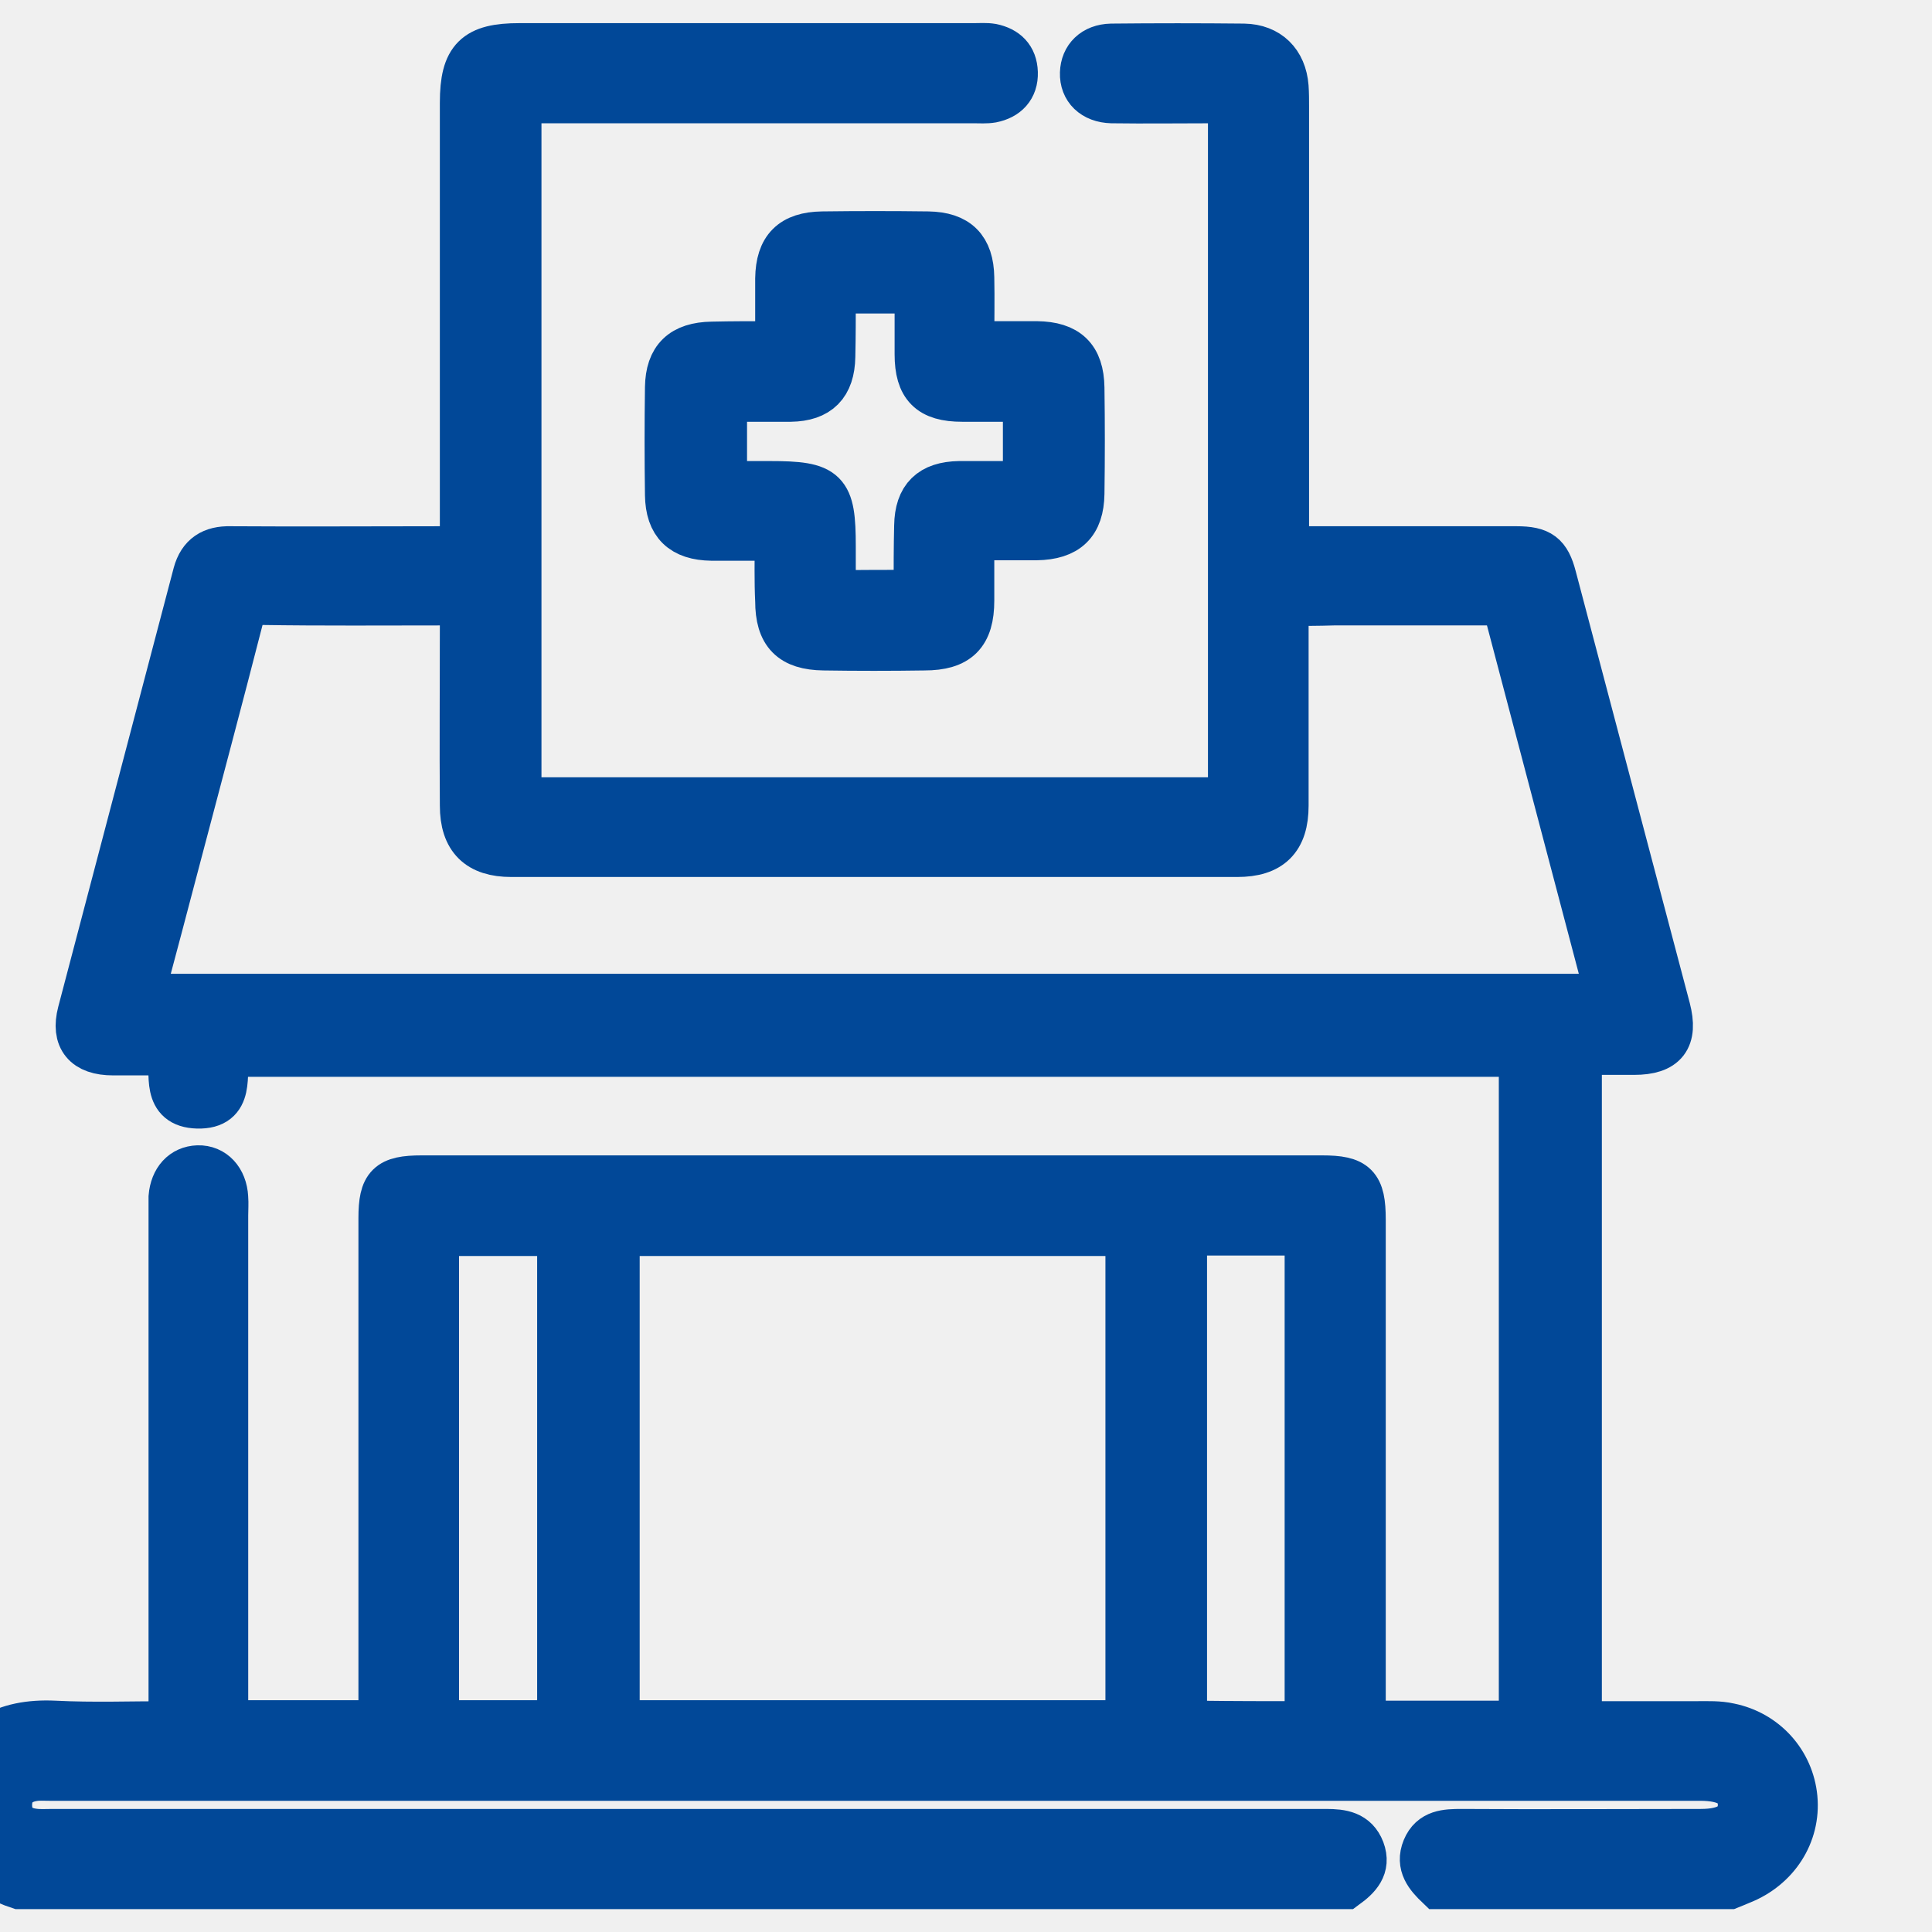
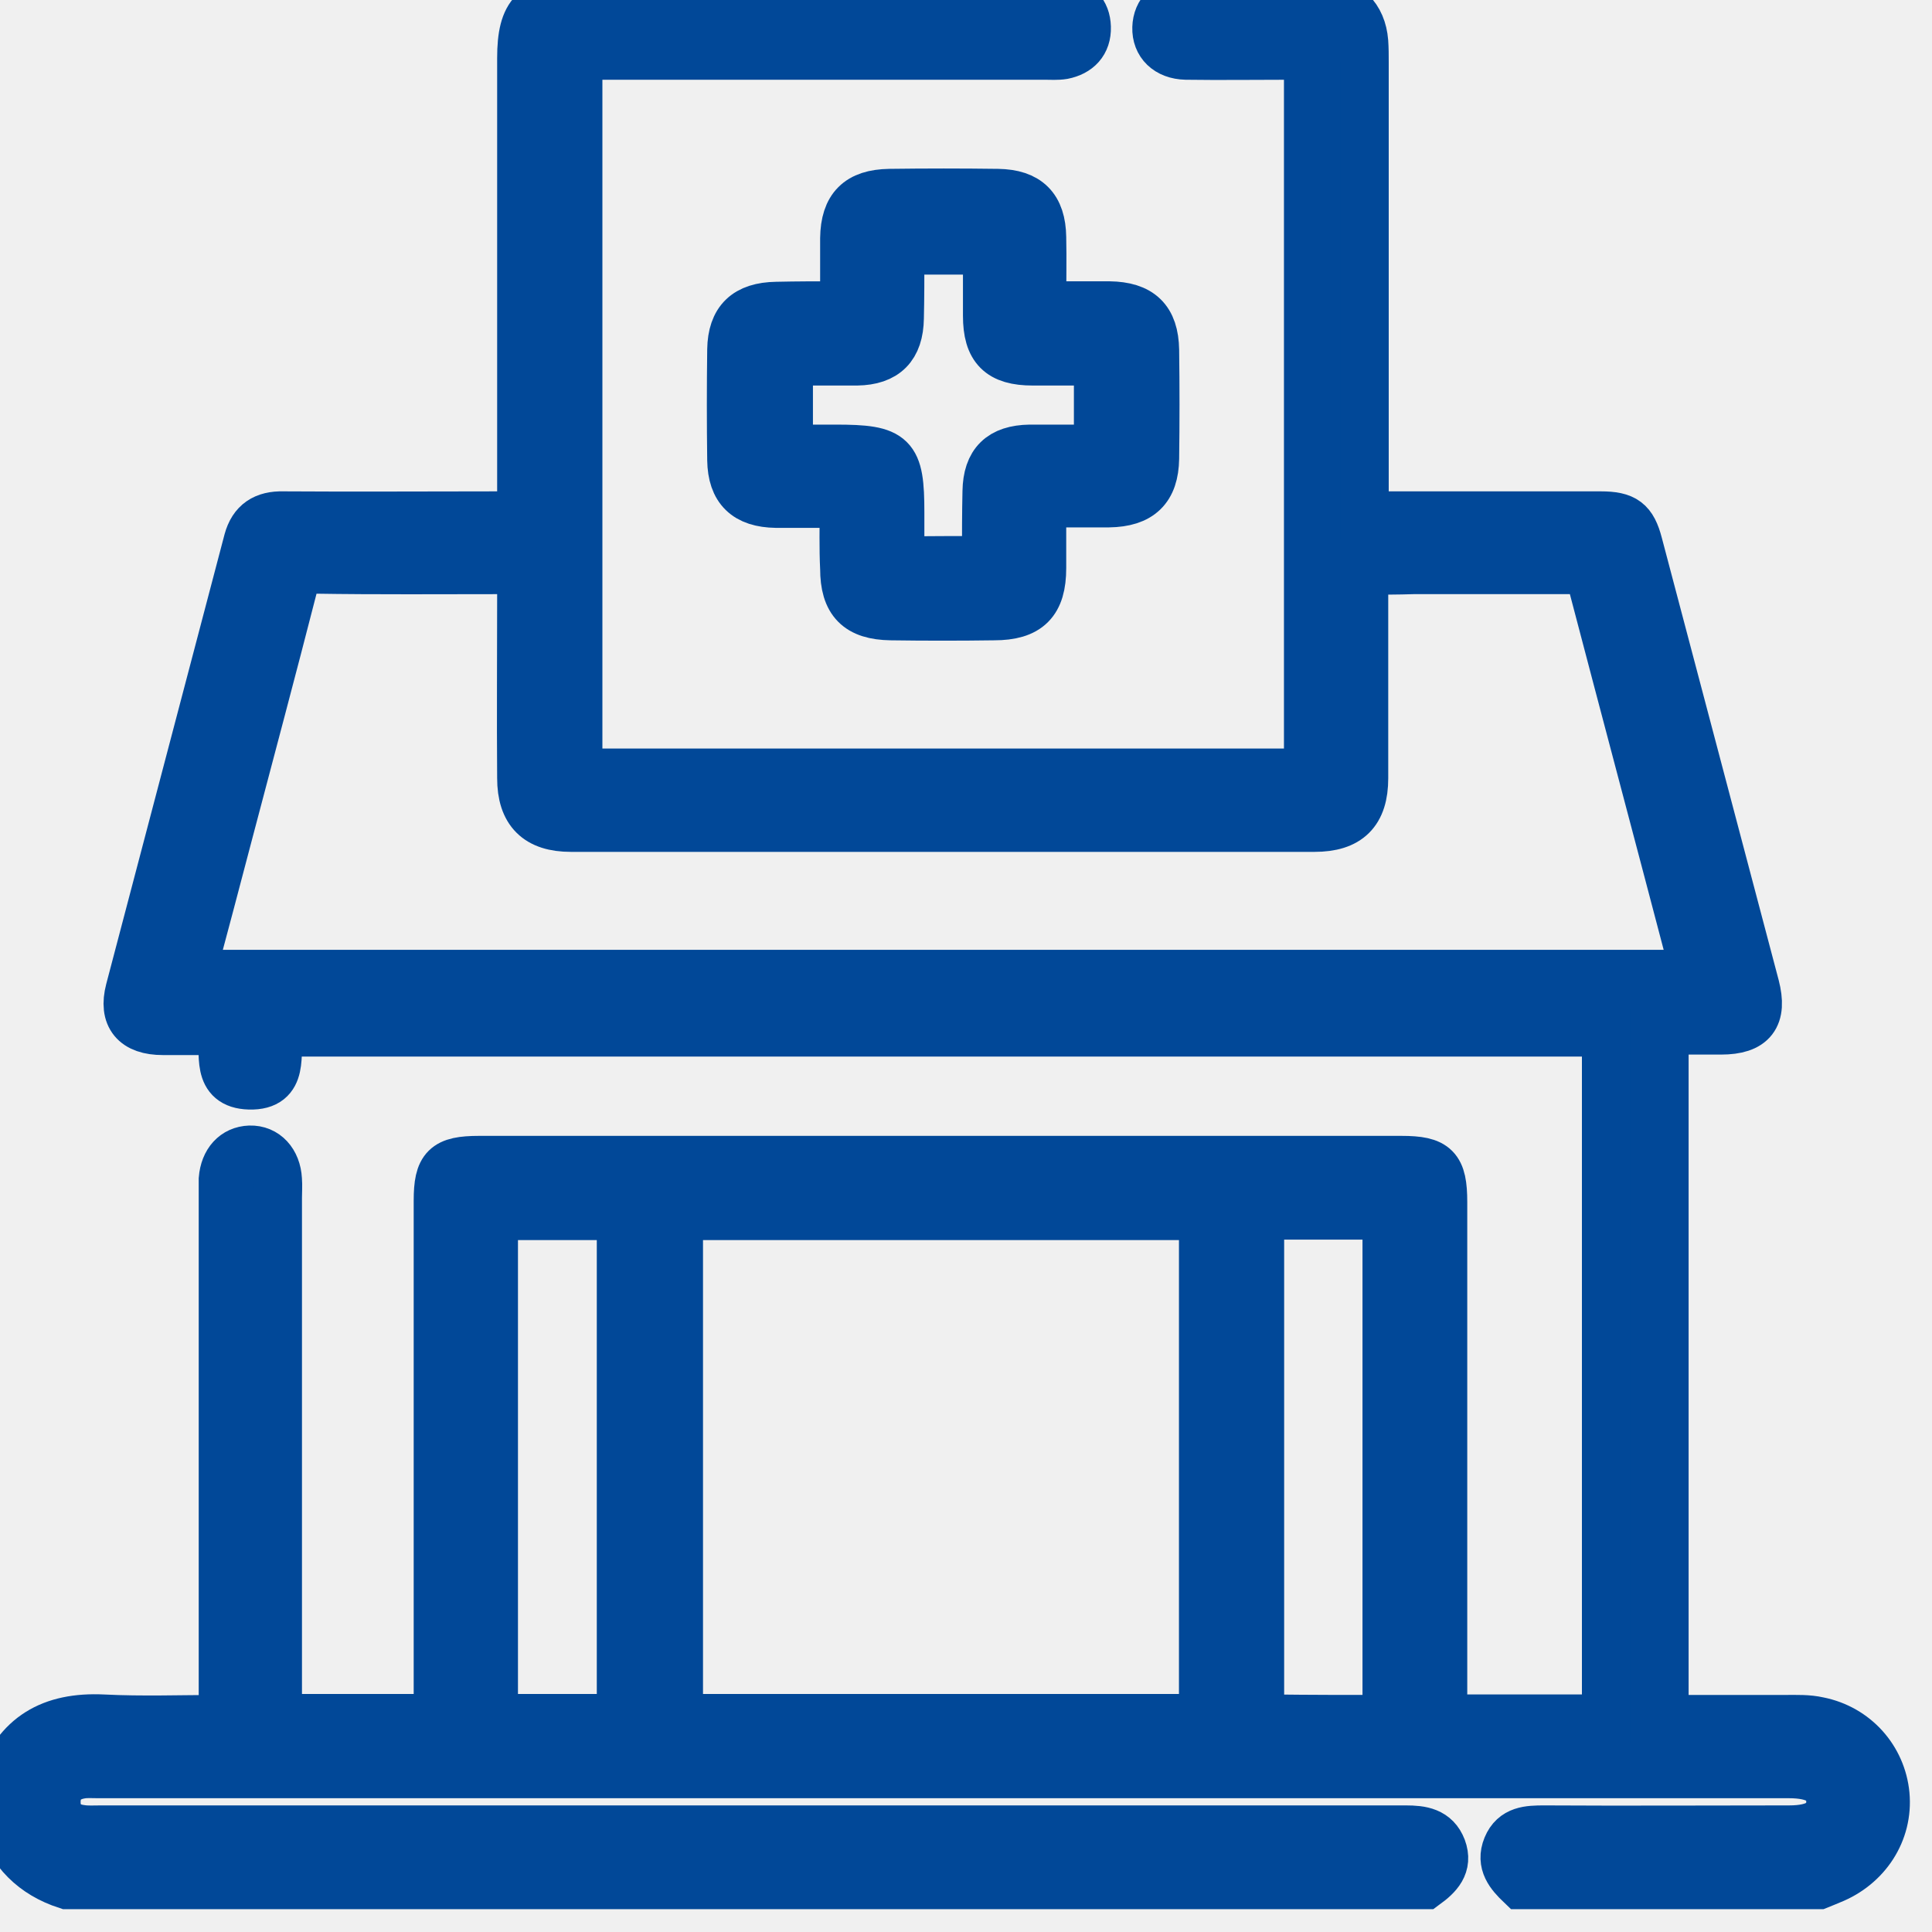
- <svg xmlns="http://www.w3.org/2000/svg" width="42" height="42" viewBox="0 0 42 42" fill="none">
-   <g id="Frame" clip-path="url(#clip0_2198_2935)">
-     <g id="Group">
-       <g id="Vector">
-         <path d="M-1 38.888C-0.646 37.836 0.094 37.419 1.188 37.471C2.021 37.513 2.844 37.482 3.729 37.482C3.729 37.284 3.729 37.117 3.729 36.95C3.729 33.44 3.729 29.919 3.729 26.409C3.729 26.284 3.729 26.148 3.729 26.023C3.76 25.648 3.979 25.409 4.302 25.398C4.635 25.388 4.875 25.648 4.896 26.034C4.906 26.159 4.896 26.294 4.896 26.419C4.896 29.919 4.896 33.419 4.896 36.93C4.896 37.096 4.896 37.263 4.896 37.461C6.031 37.461 7.135 37.461 8.292 37.461C8.292 37.325 8.292 37.169 8.292 37.023C8.292 33.513 8.292 29.992 8.292 26.482C8.292 25.773 8.448 25.617 9.167 25.617C15.688 25.617 22.208 25.617 28.74 25.617C29.469 25.617 29.625 25.773 29.625 26.513C29.625 30.003 29.625 33.492 29.625 36.982C29.625 37.138 29.625 37.294 29.625 37.471C30.792 37.471 31.927 37.471 33.083 37.471C33.083 32.607 33.083 27.773 33.083 22.909C23.698 22.909 14.333 22.909 4.927 22.909C4.833 23.346 5.062 24.055 4.292 24.034C3.573 24.013 3.771 23.367 3.708 22.878C3.281 22.878 2.865 22.878 2.458 22.878C1.854 22.878 1.604 22.576 1.75 22.013C2.583 18.836 3.427 15.648 4.26 12.471C4.365 12.086 4.615 11.93 5.01 11.94C6.531 11.95 8.052 11.94 9.583 11.94C9.729 11.94 9.865 11.94 10.062 11.94C10.062 11.742 10.062 11.575 10.062 11.409C10.062 8.346 10.062 5.294 10.062 2.232C10.062 1.273 10.344 1.003 11.292 1.003C14.583 1.003 17.875 1.003 21.177 1.003C21.302 1.003 21.438 0.992 21.562 1.013C21.865 1.076 22.052 1.253 22.062 1.576C22.073 1.909 21.875 2.107 21.562 2.169C21.438 2.19 21.302 2.18 21.177 2.18C18.042 2.18 14.906 2.18 11.76 2.18C11.604 2.18 11.448 2.18 11.271 2.18C11.271 7.263 11.271 12.315 11.271 17.398C16.438 17.398 21.583 17.398 26.76 17.398C26.76 12.336 26.76 7.294 26.76 2.18C26.625 2.18 26.49 2.18 26.354 2.18C25.625 2.18 24.896 2.19 24.167 2.18C23.771 2.169 23.531 1.93 23.542 1.586C23.552 1.253 23.781 1.023 24.156 1.013C25.115 1.003 26.083 1.003 27.042 1.013C27.573 1.023 27.906 1.357 27.948 1.888C27.958 2.034 27.958 2.169 27.958 2.315C27.958 5.336 27.958 8.357 27.958 11.378C27.958 11.544 27.958 11.711 27.958 11.94C28.125 11.94 28.26 11.94 28.396 11.94C29.917 11.94 31.438 11.94 32.969 11.94C33.479 11.94 33.646 12.065 33.771 12.544C34.594 15.669 35.427 18.805 36.25 21.93C36.417 22.576 36.198 22.867 35.521 22.867C35.135 22.867 34.74 22.867 34.323 22.867C34.323 27.742 34.323 32.586 34.323 37.482C35.188 37.482 36.042 37.482 36.896 37.482C37.125 37.482 37.365 37.471 37.594 37.523C38.375 37.68 38.938 38.315 39.01 39.086C39.083 39.878 38.615 40.596 37.854 40.898C37.771 40.93 37.688 40.971 37.604 41.003C35.49 41.003 33.385 41.003 31.271 41.003C31.042 40.784 30.833 40.544 30.979 40.19C31.125 39.836 31.438 39.825 31.771 39.825C33.5 39.836 35.229 39.825 36.969 39.825C37.562 39.825 37.844 39.628 37.844 39.232C37.844 38.836 37.552 38.648 36.958 38.648C25 38.648 13.031 38.648 1.073 38.648C0.958 38.648 0.833 38.638 0.719 38.659C0.396 38.711 0.198 38.909 0.198 39.242C0.198 39.575 0.396 39.773 0.719 39.815C0.854 39.836 1 39.825 1.146 39.825C10.375 39.825 19.604 39.825 28.833 39.825C29.167 39.825 29.469 39.867 29.604 40.221C29.74 40.586 29.521 40.805 29.25 41.003C19.635 41.003 10.031 41.003 0.417 41.003C-0.292 40.773 -0.76 40.305 -0.99 39.596C-1 39.357 -1 39.117 -1 38.888ZM27.948 13.107C27.948 13.305 27.948 13.461 27.948 13.607C27.948 14.909 27.948 16.211 27.948 17.513C27.948 18.242 27.615 18.565 26.896 18.565C21.635 18.565 16.375 18.565 11.115 18.565C10.406 18.565 10.062 18.232 10.062 17.513C10.052 16.211 10.062 14.909 10.062 13.607C10.062 13.45 10.062 13.294 10.062 13.117C9.917 13.107 9.802 13.096 9.688 13.096C8.344 13.096 7 13.107 5.667 13.086C5.385 13.086 5.292 13.18 5.229 13.44C4.781 15.19 4.312 16.94 3.854 18.68C3.594 19.669 3.333 20.659 3.062 21.669C13.708 21.669 24.323 21.669 34.938 21.669C34.938 21.617 34.948 21.576 34.938 21.544C34.219 18.805 33.49 16.065 32.771 13.325C32.708 13.096 32.583 13.096 32.396 13.096C31.26 13.096 30.135 13.096 29 13.096C28.656 13.107 28.323 13.107 27.948 13.107ZM24.531 26.805C20.802 26.805 17.104 26.805 13.406 26.805C13.406 30.378 13.406 33.919 13.406 37.461C17.125 37.461 20.823 37.461 24.531 37.461C24.531 33.909 24.531 30.367 24.531 26.805ZM9.479 37.461C10.406 37.461 11.281 37.461 12.177 37.461C12.177 33.898 12.177 30.357 12.177 26.805C11.271 26.805 10.375 26.805 9.479 26.805C9.479 30.367 9.479 33.898 9.479 37.461ZM28.427 37.482C28.427 33.888 28.427 30.346 28.427 26.794C27.521 26.794 26.635 26.794 25.74 26.794C25.74 30.357 25.74 33.898 25.74 37.461C25.833 37.461 25.906 37.471 25.99 37.471C26.792 37.482 27.594 37.482 28.427 37.482Z" fill="#014898" />
-         <path d="M16.906 11.69C16.396 11.69 15.927 11.69 15.469 11.69C14.833 11.68 14.531 11.388 14.521 10.763C14.51 9.982 14.51 9.201 14.521 8.419C14.531 7.794 14.833 7.503 15.479 7.492C15.917 7.482 16.365 7.482 16.802 7.482C16.823 7.482 16.844 7.461 16.917 7.43C16.917 6.982 16.917 6.523 16.917 6.055C16.927 5.398 17.219 5.107 17.875 5.096C18.646 5.086 19.406 5.086 20.177 5.096C20.812 5.107 21.104 5.398 21.115 6.034C21.125 6.503 21.115 6.961 21.115 7.482C21.615 7.482 22.073 7.482 22.542 7.482C23.198 7.492 23.5 7.773 23.51 8.43C23.521 9.201 23.521 9.961 23.51 10.732C23.5 11.378 23.198 11.669 22.531 11.68C22.073 11.68 21.625 11.68 21.115 11.68C21.115 12.148 21.115 12.607 21.115 13.055C21.115 13.784 20.823 14.075 20.094 14.075C19.365 14.086 18.635 14.086 17.906 14.075C17.208 14.065 16.917 13.773 16.917 13.065C16.896 12.638 16.906 12.19 16.906 11.69ZM19.885 12.888C19.906 12.836 19.917 12.815 19.927 12.794C19.927 12.336 19.927 11.888 19.938 11.43C19.948 10.815 20.24 10.534 20.854 10.523C21.333 10.523 21.812 10.523 22.302 10.523C22.302 9.888 22.302 9.294 22.302 8.669C21.823 8.669 21.365 8.669 20.917 8.669C20.219 8.669 19.948 8.398 19.948 7.701C19.948 7.242 19.948 6.773 19.948 6.315C19.302 6.315 18.708 6.315 18.135 6.315C18.115 6.378 18.104 6.398 18.104 6.43C18.104 6.867 18.104 7.315 18.094 7.753C18.083 8.367 17.792 8.659 17.188 8.669C16.708 8.669 16.229 8.669 15.74 8.669C15.74 9.305 15.74 9.898 15.74 10.523C16.094 10.523 16.406 10.523 16.729 10.523C17.969 10.523 18.104 10.659 18.104 11.878C18.104 12.211 18.104 12.544 18.104 12.898C18.708 12.888 19.302 12.888 19.885 12.888Z" fill="#014898" />
-         <path d="M-1 38.888C-0.646 37.836 0.094 37.419 1.188 37.471C2.021 37.513 2.844 37.482 3.729 37.482C3.729 37.284 3.729 37.117 3.729 36.95C3.729 33.44 3.729 29.919 3.729 26.409C3.729 26.284 3.729 26.148 3.729 26.023C3.76 25.648 3.979 25.409 4.302 25.398C4.635 25.388 4.875 25.648 4.896 26.034C4.906 26.159 4.896 26.294 4.896 26.419C4.896 29.919 4.896 33.419 4.896 36.93C4.896 37.096 4.896 37.263 4.896 37.461C6.031 37.461 7.135 37.461 8.292 37.461C8.292 37.325 8.292 37.169 8.292 37.023C8.292 33.513 8.292 29.992 8.292 26.482C8.292 25.773 8.448 25.617 9.167 25.617C15.688 25.617 22.208 25.617 28.74 25.617C29.469 25.617 29.625 25.773 29.625 26.513C29.625 30.003 29.625 33.492 29.625 36.982C29.625 37.138 29.625 37.294 29.625 37.471C30.792 37.471 31.927 37.471 33.083 37.471C33.083 32.607 33.083 27.773 33.083 22.909C23.698 22.909 14.333 22.909 4.927 22.909C4.833 23.346 5.062 24.055 4.292 24.034C3.573 24.013 3.771 23.367 3.708 22.878C3.281 22.878 2.865 22.878 2.458 22.878C1.854 22.878 1.604 22.576 1.75 22.013C2.583 18.836 3.427 15.648 4.26 12.471C4.365 12.086 4.615 11.93 5.01 11.94C6.531 11.95 8.052 11.94 9.583 11.94C9.729 11.94 9.865 11.94 10.062 11.94C10.062 11.742 10.062 11.575 10.062 11.409C10.062 8.346 10.062 5.294 10.062 2.232C10.062 1.273 10.344 1.003 11.292 1.003C14.583 1.003 17.875 1.003 21.177 1.003C21.302 1.003 21.438 0.992 21.562 1.013C21.865 1.076 22.052 1.253 22.062 1.576C22.073 1.909 21.875 2.107 21.562 2.169C21.438 2.19 21.302 2.18 21.177 2.18C18.042 2.18 14.906 2.18 11.76 2.18C11.604 2.18 11.448 2.18 11.271 2.18C11.271 7.263 11.271 12.315 11.271 17.398C16.438 17.398 21.583 17.398 26.76 17.398C26.76 12.336 26.76 7.294 26.76 2.18C26.625 2.18 26.49 2.18 26.354 2.18C25.625 2.18 24.896 2.19 24.167 2.18C23.771 2.169 23.531 1.93 23.542 1.586C23.552 1.253 23.781 1.023 24.156 1.013C25.115 1.003 26.083 1.003 27.042 1.013C27.573 1.023 27.906 1.357 27.948 1.888C27.958 2.034 27.958 2.169 27.958 2.315C27.958 5.336 27.958 8.357 27.958 11.378C27.958 11.544 27.958 11.711 27.958 11.94C28.125 11.94 28.26 11.94 28.396 11.94C29.917 11.94 31.438 11.94 32.969 11.94C33.479 11.94 33.646 12.065 33.771 12.544C34.594 15.669 35.427 18.805 36.25 21.93C36.417 22.576 36.198 22.867 35.521 22.867C35.135 22.867 34.74 22.867 34.323 22.867C34.323 27.742 34.323 32.586 34.323 37.482C35.188 37.482 36.042 37.482 36.896 37.482C37.125 37.482 37.365 37.471 37.594 37.523C38.375 37.68 38.938 38.315 39.01 39.086C39.083 39.878 38.615 40.596 37.854 40.898C37.771 40.93 37.688 40.971 37.604 41.003C35.49 41.003 33.385 41.003 31.271 41.003C31.042 40.784 30.833 40.544 30.979 40.19C31.125 39.836 31.438 39.825 31.771 39.825C33.5 39.836 35.229 39.825 36.969 39.825C37.562 39.825 37.844 39.628 37.844 39.232C37.844 38.836 37.552 38.648 36.958 38.648C25 38.648 13.031 38.648 1.073 38.648C0.958 38.648 0.833 38.638 0.719 38.659C0.396 38.711 0.198 38.909 0.198 39.242C0.198 39.575 0.396 39.773 0.719 39.815C0.854 39.836 1 39.825 1.146 39.825C10.375 39.825 19.604 39.825 28.833 39.825C29.167 39.825 29.469 39.867 29.604 40.221C29.74 40.586 29.521 40.805 29.25 41.003C19.635 41.003 10.031 41.003 0.417 41.003C-0.292 40.773 -0.76 40.305 -0.99 39.596C-1 39.357 -1 39.117 -1 38.888ZM27.948 13.107C27.948 13.305 27.948 13.461 27.948 13.607C27.948 14.909 27.948 16.211 27.948 17.513C27.948 18.242 27.615 18.565 26.896 18.565C21.635 18.565 16.375 18.565 11.115 18.565C10.406 18.565 10.062 18.232 10.062 17.513C10.052 16.211 10.062 14.909 10.062 13.607C10.062 13.45 10.062 13.294 10.062 13.117C9.917 13.107 9.802 13.096 9.688 13.096C8.344 13.096 7 13.107 5.667 13.086C5.385 13.086 5.292 13.18 5.229 13.44C4.781 15.19 4.312 16.94 3.854 18.68C3.594 19.669 3.333 20.659 3.062 21.669C13.708 21.669 24.323 21.669 34.938 21.669C34.938 21.617 34.948 21.576 34.938 21.544C34.219 18.805 33.49 16.065 32.771 13.325C32.708 13.096 32.583 13.096 32.396 13.096C31.26 13.096 30.135 13.096 29 13.096C28.656 13.107 28.323 13.107 27.948 13.107ZM24.531 26.805C20.802 26.805 17.104 26.805 13.406 26.805C13.406 30.378 13.406 33.919 13.406 37.461C17.125 37.461 20.823 37.461 24.531 37.461C24.531 33.909 24.531 30.367 24.531 26.805ZM9.479 37.461C10.406 37.461 11.281 37.461 12.177 37.461C12.177 33.898 12.177 30.357 12.177 26.805C11.271 26.805 10.375 26.805 9.479 26.805C9.479 30.367 9.479 33.898 9.479 37.461ZM28.427 37.482C28.427 33.888 28.427 30.346 28.427 26.794C27.521 26.794 26.635 26.794 25.74 26.794C25.74 30.357 25.74 33.898 25.74 37.461C25.833 37.461 25.906 37.471 25.99 37.471C26.792 37.482 27.594 37.482 28.427 37.482Z" stroke="#014898" />
-         <path d="M16.906 11.69C16.396 11.69 15.927 11.69 15.469 11.69C14.833 11.68 14.531 11.388 14.521 10.763C14.51 9.982 14.51 9.201 14.521 8.419C14.531 7.794 14.833 7.503 15.479 7.492C15.917 7.482 16.365 7.482 16.802 7.482C16.823 7.482 16.844 7.461 16.917 7.43C16.917 6.982 16.917 6.523 16.917 6.055C16.927 5.398 17.219 5.107 17.875 5.096C18.646 5.086 19.406 5.086 20.177 5.096C20.812 5.107 21.104 5.398 21.115 6.034C21.125 6.503 21.115 6.961 21.115 7.482C21.615 7.482 22.073 7.482 22.542 7.482C23.198 7.492 23.5 7.773 23.51 8.43C23.521 9.201 23.521 9.961 23.51 10.732C23.5 11.378 23.198 11.669 22.531 11.68C22.073 11.68 21.625 11.68 21.115 11.68C21.115 12.148 21.115 12.607 21.115 13.055C21.115 13.784 20.823 14.075 20.094 14.075C19.365 14.086 18.635 14.086 17.906 14.075C17.208 14.065 16.917 13.773 16.917 13.065C16.896 12.638 16.906 12.19 16.906 11.69ZM19.885 12.888C19.906 12.836 19.917 12.815 19.927 12.794C19.927 12.336 19.927 11.888 19.938 11.43C19.948 10.815 20.24 10.534 20.854 10.523C21.333 10.523 21.812 10.523 22.302 10.523C22.302 9.888 22.302 9.294 22.302 8.669C21.823 8.669 21.365 8.669 20.917 8.669C20.219 8.669 19.948 8.398 19.948 7.701C19.948 7.242 19.948 6.773 19.948 6.315C19.302 6.315 18.708 6.315 18.135 6.315C18.115 6.378 18.104 6.398 18.104 6.43C18.104 6.867 18.104 7.315 18.094 7.753C18.083 8.367 17.792 8.659 17.188 8.669C16.708 8.669 16.229 8.669 15.74 8.669C15.74 9.305 15.74 9.898 15.74 10.523C16.094 10.523 16.406 10.523 16.729 10.523C17.969 10.523 18.104 10.659 18.104 11.878C18.104 12.211 18.104 12.544 18.104 12.898C18.708 12.888 19.302 12.888 19.885 12.888Z" stroke="#014898" />
-       </g>
-     </g>
+ <svg xmlns="http://www.w3.org/2000/svg" width="40" height="40" viewBox="0 0 40 40" fill="none">
+   <g clip-path="url(#clip0_4701_1084)">
+     <path d="M0 36.964C0.346 35.938 1.067 35.531 2.134 35.582C2.947 35.623 3.75 35.592 4.614 35.592C4.614 35.399 4.614 35.236 4.614 35.074C4.614 31.649 4.614 28.214 4.614 24.789C4.614 24.667 4.614 24.535 4.614 24.413C4.644 24.047 4.858 23.814 5.173 23.803C5.498 23.793 5.732 24.047 5.752 24.423C5.762 24.545 5.752 24.677 5.752 24.799C5.752 28.214 5.752 31.629 5.752 35.053C5.752 35.216 5.752 35.379 5.752 35.572C6.86 35.572 7.937 35.572 9.065 35.572C9.065 35.44 9.065 35.287 9.065 35.145C9.065 31.72 9.065 28.285 9.065 24.86C9.065 24.169 9.217 24.017 9.919 24.017C16.28 24.017 22.642 24.017 29.014 24.017C29.726 24.017 29.878 24.169 29.878 24.891C29.878 28.295 29.878 31.7 29.878 35.104C29.878 35.257 29.878 35.409 29.878 35.582C31.016 35.582 32.124 35.582 33.252 35.582C33.252 30.836 33.252 26.12 33.252 21.375C24.096 21.375 14.959 21.375 5.783 21.375C5.691 21.801 5.915 22.492 5.163 22.472C4.461 22.452 4.654 21.822 4.593 21.344C4.177 21.344 3.77 21.344 3.374 21.344C2.785 21.344 2.541 21.049 2.683 20.5C3.496 17.401 4.319 14.291 5.132 11.192C5.234 10.816 5.478 10.663 5.864 10.673C7.348 10.683 8.831 10.673 10.325 10.673C10.467 10.673 10.6 10.673 10.793 10.673C10.793 10.48 10.793 10.318 10.793 10.155C10.793 7.167 10.793 4.19 10.793 1.202C10.793 0.267 11.067 0.003 11.992 0.003C15.203 0.003 18.415 0.003 21.636 0.003C21.758 0.003 21.89 -0.008 22.012 0.013C22.307 0.074 22.49 0.246 22.5 0.561C22.51 0.887 22.317 1.08 22.012 1.141C21.89 1.161 21.758 1.151 21.636 1.151C18.577 1.151 15.518 1.151 12.449 1.151C12.297 1.151 12.144 1.151 11.972 1.151C11.972 6.11 11.972 11.039 11.972 15.998C17.012 15.998 22.032 15.998 27.083 15.998C27.083 11.059 27.083 6.141 27.083 1.151C26.951 1.151 26.819 1.151 26.687 1.151C25.976 1.151 25.264 1.161 24.553 1.151C24.167 1.141 23.933 0.907 23.943 0.572C23.953 0.246 24.177 0.023 24.543 0.013C25.478 0.003 26.423 0.003 27.358 0.013C27.876 0.023 28.201 0.348 28.242 0.866C28.252 1.009 28.252 1.141 28.252 1.283C28.252 4.23 28.252 7.177 28.252 10.124C28.252 10.287 28.252 10.45 28.252 10.673C28.415 10.673 28.547 10.673 28.679 10.673C30.163 10.673 31.646 10.673 33.14 10.673C33.638 10.673 33.801 10.795 33.923 11.263C34.726 14.312 35.539 17.37 36.342 20.419C36.504 21.049 36.291 21.334 35.63 21.334C35.254 21.334 34.868 21.334 34.461 21.334C34.461 26.09 34.461 30.816 34.461 35.592C35.305 35.592 36.138 35.592 36.971 35.592C37.195 35.592 37.429 35.582 37.652 35.633C38.415 35.785 38.963 36.405 39.035 37.157C39.106 37.929 38.648 38.631 37.907 38.925C37.825 38.956 37.744 38.996 37.663 39.027C35.6 39.027 33.547 39.027 31.484 39.027C31.26 38.813 31.057 38.58 31.199 38.234C31.341 37.889 31.646 37.879 31.971 37.879C33.658 37.889 35.346 37.879 37.043 37.879C37.622 37.879 37.896 37.685 37.896 37.299C37.896 36.913 37.612 36.73 37.032 36.73C25.366 36.73 13.689 36.73 2.022 36.73C1.911 36.73 1.789 36.72 1.677 36.74C1.362 36.791 1.169 36.984 1.169 37.309C1.169 37.635 1.362 37.828 1.677 37.868C1.809 37.889 1.951 37.879 2.094 37.879C11.098 37.879 20.102 37.879 29.106 37.879C29.431 37.879 29.726 37.919 29.858 38.265C29.99 38.62 29.776 38.834 29.512 39.027C20.132 39.027 10.762 39.027 1.382 39.027C0.691 38.803 0.234 38.346 0.01 37.655C0 37.421 0 37.188 0 36.964ZM28.242 11.812C28.242 12.005 28.242 12.157 28.242 12.299C28.242 13.57 28.242 14.84 28.242 16.11C28.242 16.822 27.917 17.137 27.215 17.137C22.083 17.137 16.951 17.137 11.819 17.137C11.128 17.137 10.793 16.811 10.793 16.11C10.783 14.84 10.793 13.57 10.793 12.299C10.793 12.147 10.793 11.994 10.793 11.822C10.65 11.812 10.539 11.801 10.427 11.801C9.116 11.801 7.805 11.812 6.504 11.791C6.23 11.791 6.138 11.883 6.077 12.137C5.64 13.844 5.183 15.551 4.736 17.248C4.482 18.214 4.228 19.179 3.963 20.165C14.35 20.165 24.705 20.165 35.061 20.165C35.061 20.114 35.071 20.074 35.061 20.043C34.36 17.37 33.648 14.698 32.947 12.025C32.886 11.801 32.764 11.801 32.581 11.801C31.474 11.801 30.376 11.801 29.268 11.801C28.933 11.812 28.608 11.812 28.242 11.812ZM24.909 25.175C21.27 25.175 17.663 25.175 14.055 25.175C14.055 28.661 14.055 32.116 14.055 35.572C17.683 35.572 21.291 35.572 24.909 35.572C24.909 32.106 24.909 28.651 24.909 25.175ZM10.224 35.572C11.128 35.572 11.982 35.572 12.856 35.572C12.856 32.096 12.856 28.641 12.856 25.175C11.972 25.175 11.098 25.175 10.224 25.175C10.224 28.651 10.224 32.096 10.224 35.572ZM28.709 35.592C28.709 32.086 28.709 28.631 28.709 25.165C27.825 25.165 26.961 25.165 26.087 25.165C26.087 28.641 26.087 32.096 26.087 35.572C26.179 35.572 26.25 35.582 26.331 35.582C27.114 35.592 27.896 35.592 28.709 35.592Z" fill="#014898" />
+     <path d="M17.47 10.429C16.971 10.429 16.514 10.429 16.067 10.429C15.447 10.419 15.152 10.135 15.142 9.525C15.132 8.763 15.132 8.001 15.142 7.238C15.152 6.629 15.447 6.344 16.077 6.334C16.504 6.324 16.941 6.324 17.368 6.324C17.388 6.324 17.409 6.303 17.48 6.273C17.48 5.836 17.48 5.389 17.48 4.931C17.49 4.291 17.774 4.007 18.415 3.996C19.167 3.986 19.909 3.986 20.661 3.996C21.28 4.007 21.565 4.291 21.575 4.911C21.585 5.368 21.575 5.816 21.575 6.324C22.063 6.324 22.51 6.324 22.968 6.324C23.608 6.334 23.902 6.608 23.913 7.248C23.923 8.001 23.923 8.742 23.913 9.494C23.902 10.124 23.608 10.409 22.957 10.419C22.51 10.419 22.073 10.419 21.575 10.419C21.575 10.877 21.575 11.324 21.575 11.761C21.575 12.472 21.291 12.757 20.579 12.757C19.868 12.767 19.157 12.767 18.445 12.757C17.764 12.746 17.48 12.462 17.48 11.771C17.459 11.354 17.47 10.917 17.47 10.429ZM20.376 11.598C20.396 11.547 20.407 11.527 20.417 11.507C20.417 11.059 20.417 10.623 20.427 10.175C20.437 9.576 20.721 9.301 21.321 9.291C21.789 9.291 22.256 9.291 22.734 9.291C22.734 8.671 22.734 8.092 22.734 7.482C22.266 7.482 21.819 7.482 21.382 7.482C20.701 7.482 20.437 7.218 20.437 6.537C20.437 6.09 20.437 5.633 20.437 5.185C19.807 5.185 19.228 5.185 18.669 5.185C18.648 5.246 18.638 5.267 18.638 5.297C18.638 5.724 18.638 6.161 18.628 6.588C18.618 7.188 18.333 7.472 17.744 7.482C17.276 7.482 16.809 7.482 16.331 7.482C16.331 8.102 16.331 8.681 16.331 9.291C16.677 9.291 16.982 9.291 17.297 9.291C18.506 9.291 18.638 9.423 18.638 10.612C18.638 10.938 18.638 11.263 18.638 11.608C19.228 11.598 19.807 11.598 20.376 11.598Z" fill="#014898" />
+     <path d="M0 36.964C0.346 35.938 1.067 35.531 2.134 35.582C2.947 35.623 3.75 35.592 4.614 35.592C4.614 35.399 4.614 35.236 4.614 35.074C4.614 31.649 4.614 28.214 4.614 24.789C4.614 24.667 4.614 24.535 4.614 24.413C4.644 24.047 4.858 23.814 5.173 23.803C5.498 23.793 5.732 24.047 5.752 24.423C5.762 24.545 5.752 24.677 5.752 24.799C5.752 28.214 5.752 31.629 5.752 35.053C5.752 35.216 5.752 35.379 5.752 35.572C6.86 35.572 7.937 35.572 9.065 35.572C9.065 35.44 9.065 35.287 9.065 35.145C9.065 31.72 9.065 28.285 9.065 24.86C9.065 24.169 9.217 24.017 9.919 24.017C16.28 24.017 22.642 24.017 29.014 24.017C29.726 24.017 29.878 24.169 29.878 24.891C29.878 28.295 29.878 31.7 29.878 35.104C29.878 35.257 29.878 35.409 29.878 35.582C31.016 35.582 32.124 35.582 33.252 35.582C33.252 30.836 33.252 26.12 33.252 21.375C24.096 21.375 14.959 21.375 5.783 21.375C5.691 21.801 5.915 22.492 5.163 22.472C4.461 22.452 4.654 21.822 4.593 21.344C4.177 21.344 3.77 21.344 3.374 21.344C2.785 21.344 2.541 21.049 2.683 20.5C3.496 17.401 4.319 14.291 5.132 11.192C5.234 10.816 5.478 10.663 5.864 10.673C7.348 10.683 8.831 10.673 10.325 10.673C10.467 10.673 10.6 10.673 10.793 10.673C10.793 10.48 10.793 10.318 10.793 10.155C10.793 7.167 10.793 4.19 10.793 1.202C10.793 0.267 11.067 0.003 11.992 0.003C15.203 0.003 18.415 0.003 21.636 0.003C21.758 0.003 21.89 -0.008 22.012 0.013C22.307 0.074 22.49 0.246 22.5 0.561C22.51 0.887 22.317 1.08 22.012 1.141C21.89 1.161 21.758 1.151 21.636 1.151C18.577 1.151 15.518 1.151 12.449 1.151C12.297 1.151 12.144 1.151 11.972 1.151C11.972 6.11 11.972 11.039 11.972 15.998C17.012 15.998 22.032 15.998 27.083 15.998C27.083 11.059 27.083 6.141 27.083 1.151C26.951 1.151 26.819 1.151 26.687 1.151C25.976 1.151 25.264 1.161 24.553 1.151C24.167 1.141 23.933 0.907 23.943 0.572C23.953 0.246 24.177 0.023 24.543 0.013C25.478 0.003 26.423 0.003 27.358 0.013C27.876 0.023 28.201 0.348 28.242 0.866C28.252 1.009 28.252 1.141 28.252 1.283C28.252 4.23 28.252 7.177 28.252 10.124C28.252 10.287 28.252 10.45 28.252 10.673C28.415 10.673 28.547 10.673 28.679 10.673C30.163 10.673 31.646 10.673 33.14 10.673C33.638 10.673 33.801 10.795 33.923 11.263C34.726 14.312 35.539 17.37 36.342 20.419C36.504 21.049 36.291 21.334 35.63 21.334C35.254 21.334 34.868 21.334 34.461 21.334C34.461 26.09 34.461 30.816 34.461 35.592C35.305 35.592 36.138 35.592 36.971 35.592C37.195 35.592 37.429 35.582 37.652 35.633C38.415 35.785 38.963 36.405 39.035 37.157C39.106 37.929 38.648 38.631 37.907 38.925C37.825 38.956 37.744 38.996 37.663 39.027C35.6 39.027 33.547 39.027 31.484 39.027C31.26 38.813 31.057 38.58 31.199 38.234C31.341 37.889 31.646 37.879 31.971 37.879C33.658 37.889 35.346 37.879 37.043 37.879C37.622 37.879 37.896 37.685 37.896 37.299C37.896 36.913 37.612 36.73 37.032 36.73C25.366 36.73 13.689 36.73 2.022 36.73C1.911 36.73 1.789 36.72 1.677 36.74C1.362 36.791 1.169 36.984 1.169 37.309C1.169 37.635 1.362 37.828 1.677 37.868C1.809 37.889 1.951 37.879 2.094 37.879C11.098 37.879 20.102 37.879 29.106 37.879C29.431 37.879 29.726 37.919 29.858 38.265C29.99 38.62 29.776 38.834 29.512 39.027C20.132 39.027 10.762 39.027 1.382 39.027C0.691 38.803 0.234 38.346 0.01 37.655C0 37.421 0 37.188 0 36.964ZM28.242 11.812C28.242 12.005 28.242 12.157 28.242 12.299C28.242 13.57 28.242 14.84 28.242 16.11C28.242 16.822 27.917 17.137 27.215 17.137C22.083 17.137 16.951 17.137 11.819 17.137C11.128 17.137 10.793 16.811 10.793 16.11C10.783 14.84 10.793 13.57 10.793 12.299C10.793 12.147 10.793 11.994 10.793 11.822C10.65 11.812 10.539 11.801 10.427 11.801C9.116 11.801 7.805 11.812 6.504 11.791C6.23 11.791 6.138 11.883 6.077 12.137C5.64 13.844 5.183 15.551 4.736 17.248C4.482 18.214 4.228 19.179 3.963 20.165C14.35 20.165 24.705 20.165 35.061 20.165C35.061 20.114 35.071 20.074 35.061 20.043C34.36 17.37 33.648 14.698 32.947 12.025C32.886 11.801 32.764 11.801 32.581 11.801C31.474 11.801 30.376 11.801 29.268 11.801C28.933 11.812 28.608 11.812 28.242 11.812ZM24.909 25.175C21.27 25.175 17.663 25.175 14.055 25.175C14.055 28.661 14.055 32.116 14.055 35.572C17.683 35.572 21.291 35.572 24.909 35.572C24.909 32.106 24.909 28.651 24.909 25.175ZM10.224 35.572C11.128 35.572 11.982 35.572 12.856 35.572C12.856 32.096 12.856 28.641 12.856 25.175C11.972 25.175 11.098 25.175 10.224 25.175C10.224 28.651 10.224 32.096 10.224 35.572ZM28.709 35.592C28.709 32.086 28.709 28.631 28.709 25.165C27.825 25.165 26.961 25.165 26.087 25.165C26.087 28.641 26.087 32.096 26.087 35.572C26.179 35.572 26.25 35.582 26.331 35.582C27.114 35.592 27.896 35.592 28.709 35.592Z" stroke="#014898" />
+     <path d="M17.47 10.429C16.971 10.429 16.514 10.429 16.067 10.429C15.447 10.419 15.152 10.135 15.142 9.525C15.132 8.763 15.132 8.001 15.142 7.238C15.152 6.629 15.447 6.344 16.077 6.334C16.504 6.324 16.941 6.324 17.368 6.324C17.388 6.324 17.409 6.303 17.48 6.273C17.48 5.836 17.48 5.389 17.48 4.931C17.49 4.291 17.774 4.007 18.415 3.996C19.167 3.986 19.909 3.986 20.661 3.996C21.28 4.007 21.565 4.291 21.575 4.911C21.585 5.368 21.575 5.816 21.575 6.324C22.063 6.324 22.51 6.324 22.968 6.324C23.608 6.334 23.902 6.608 23.913 7.248C23.923 8.001 23.923 8.742 23.913 9.494C23.902 10.124 23.608 10.409 22.957 10.419C22.51 10.419 22.073 10.419 21.575 10.419C21.575 10.877 21.575 11.324 21.575 11.761C21.575 12.472 21.291 12.757 20.579 12.757C19.868 12.767 19.157 12.767 18.445 12.757C17.764 12.746 17.48 12.462 17.48 11.771C17.459 11.354 17.47 10.917 17.47 10.429ZM20.376 11.598C20.396 11.547 20.407 11.527 20.417 11.507C20.417 11.059 20.417 10.623 20.427 10.175C20.437 9.576 20.721 9.301 21.321 9.291C21.789 9.291 22.256 9.291 22.734 9.291C22.734 8.671 22.734 8.092 22.734 7.482C22.266 7.482 21.819 7.482 21.382 7.482C20.701 7.482 20.437 7.218 20.437 6.537C20.437 6.09 20.437 5.633 20.437 5.185C19.807 5.185 19.228 5.185 18.669 5.185C18.648 5.246 18.638 5.267 18.638 5.297C18.638 5.724 18.638 6.161 18.628 6.588C18.618 7.188 18.333 7.472 17.744 7.482C17.276 7.482 16.809 7.482 16.331 7.482C16.331 8.102 16.331 8.681 16.331 9.291C16.677 9.291 16.982 9.291 17.297 9.291C18.506 9.291 18.638 9.423 18.638 10.612C18.638 10.938 18.638 11.263 18.638 11.608C19.228 11.598 19.807 11.598 20.376 11.598Z" stroke="#014898" />
  </g>
  <defs>
-     <clipPath id="clip0_2198_2935">
-       <rect width="42" height="42" fill="white" />
+     <clipPath id="clip0_4701_1084">
+       <rect width="40" height="40" fill="white" />
    </clipPath>
  </defs>
</svg>
